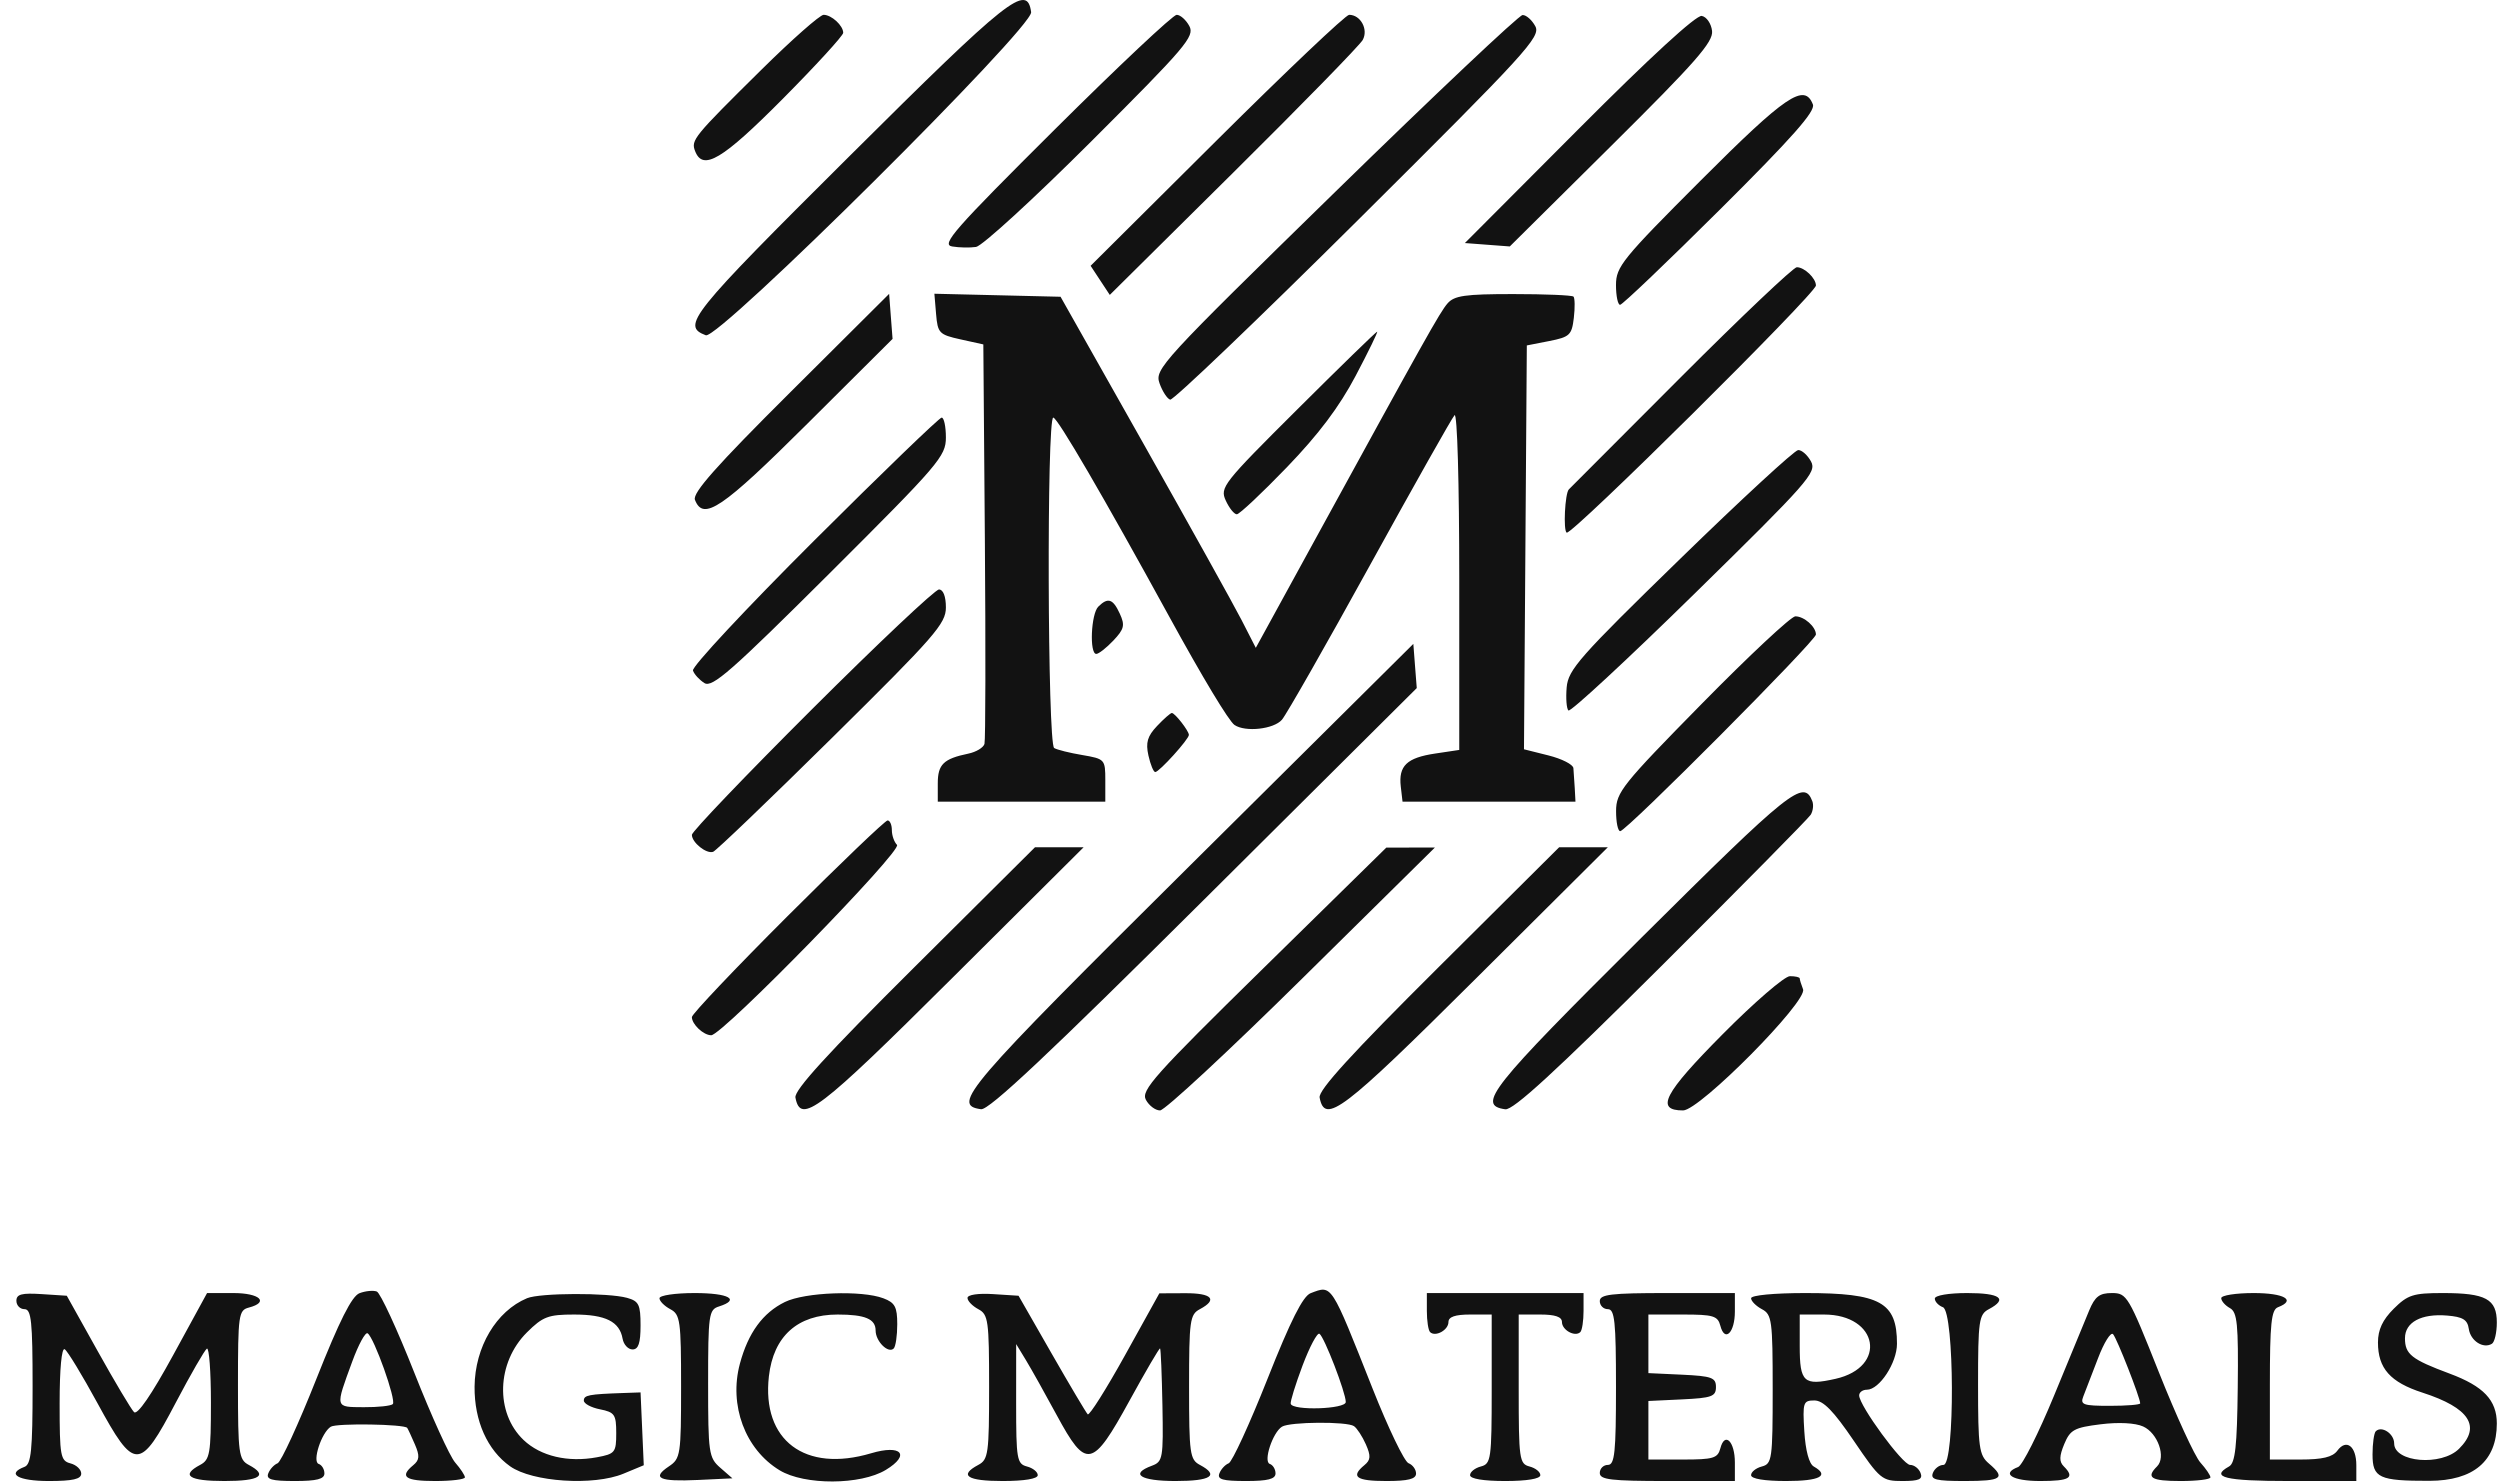
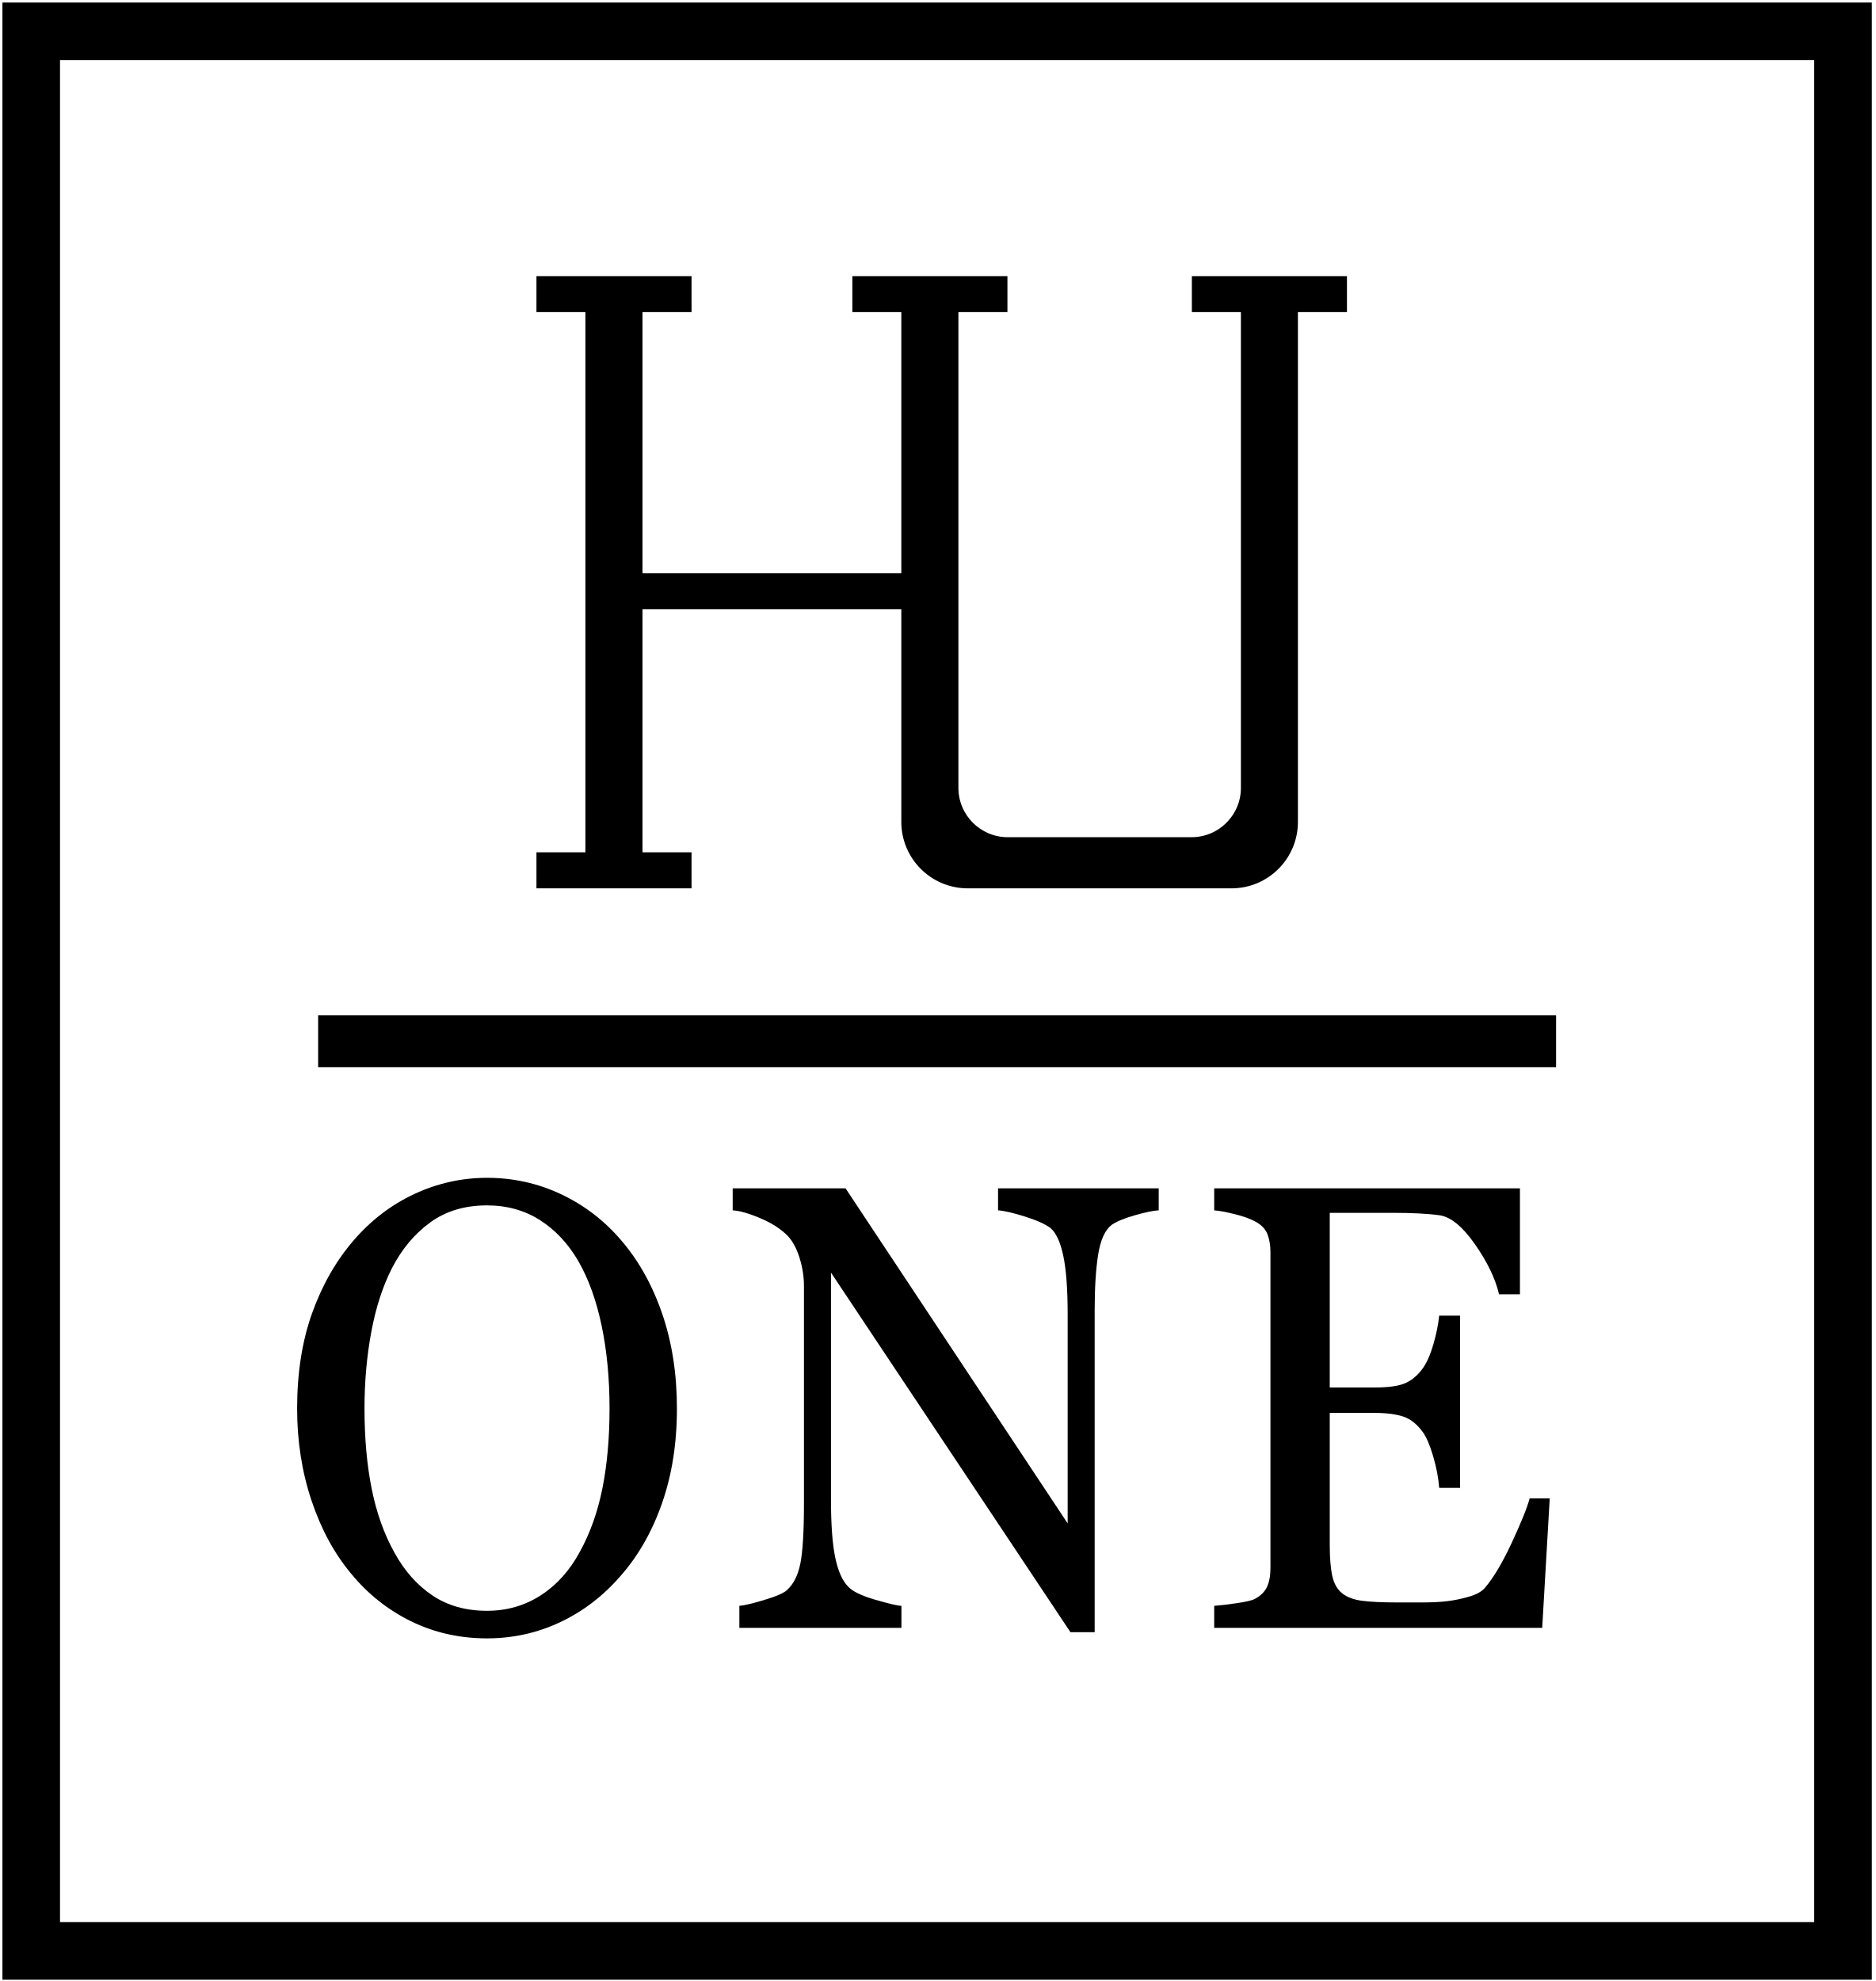
- <svg xmlns="http://www.w3.org/2000/svg" width="81" height="48" viewBox="0 0 81 48" fill="none">
-   <path fill-rule="evenodd" clip-rule="evenodd" d="M27.513 5.069C22.336 10.22 22.067 10.557 22.868 10.863C23.277 11.018 33.478 0.886 33.409 0.393C33.278 -0.549 32.698 -0.09 27.513 5.069ZM24.663 2.266C22.467 4.436 22.383 4.539 22.521 4.895C22.774 5.55 23.401 5.176 25.36 3.204C26.438 2.118 27.32 1.154 27.32 1.063C27.32 0.829 26.94 0.48 26.685 0.48C26.567 0.48 25.657 1.283 24.663 2.266ZM34.172 4.197C30.911 7.441 30.487 7.924 30.847 7.985C31.074 8.024 31.423 8.031 31.624 8.001C31.824 7.97 33.505 6.43 35.36 4.578C38.426 1.516 38.714 1.178 38.535 0.845C38.427 0.644 38.242 0.48 38.124 0.48C38.006 0.48 36.228 2.152 34.172 4.197ZM39.424 4.546L35.336 8.612L35.646 9.083L35.957 9.555L39.966 5.583C42.171 3.398 44.055 1.469 44.152 1.295C44.341 0.956 44.084 0.48 43.712 0.48C43.602 0.48 41.673 2.309 39.424 4.546ZM43.259 6.219C37.611 11.738 37.406 11.961 37.569 12.419C37.662 12.68 37.816 12.918 37.913 12.949C38.009 12.98 40.755 10.353 44.016 7.113C49.467 1.694 49.927 1.191 49.744 0.85C49.634 0.646 49.448 0.483 49.331 0.487C49.214 0.491 46.482 3.071 43.259 6.219ZM51.157 4.169L47.462 7.875L48.19 7.93L48.917 7.985L52.219 4.711C54.942 2.01 55.512 1.361 55.471 1.003C55.444 0.765 55.294 0.545 55.137 0.516C54.958 0.482 53.468 1.85 51.157 4.169ZM55.108 5.843C52.558 8.395 52.358 8.642 52.358 9.236C52.358 9.588 52.418 9.876 52.491 9.876C52.564 9.876 54.025 8.482 55.738 6.778C58.068 4.46 58.823 3.606 58.738 3.385C58.465 2.679 57.86 3.089 55.108 5.843ZM54.444 12.236C52.478 14.204 50.851 15.834 50.829 15.858C50.704 15.994 50.646 17.188 50.76 17.258C50.92 17.357 58.836 9.506 58.836 9.25C58.836 9.015 58.463 8.658 58.217 8.658C58.107 8.658 56.409 10.268 54.444 12.236ZM25.605 12.71C23.206 15.098 22.431 15.973 22.516 16.194C22.786 16.892 23.389 16.484 26.152 13.735L28.919 10.98L28.863 10.251L28.808 9.521L25.605 12.71ZM30.329 10.175C30.381 10.793 30.429 10.843 31.122 10.996L31.86 11.159L31.91 17.522C31.937 21.021 31.931 23.983 31.897 24.103C31.862 24.224 31.626 24.366 31.372 24.418C30.57 24.585 30.384 24.766 30.384 25.382V25.973H33.098H35.812V25.281C35.812 24.604 35.797 24.588 35.065 24.463C34.654 24.394 34.245 24.292 34.155 24.236C33.94 24.104 33.91 13.53 34.126 13.53C34.261 13.53 35.757 16.097 37.878 19.969C38.968 21.959 39.816 23.367 39.999 23.49C40.353 23.728 41.27 23.626 41.535 23.319C41.679 23.151 42.962 20.9 44.385 18.316C45.809 15.732 47.042 13.543 47.127 13.452C47.215 13.357 47.28 15.63 47.28 18.793V24.298L46.498 24.415C45.58 24.552 45.308 24.813 45.385 25.484L45.442 25.973H48.243H51.045L51.022 25.538C51.009 25.298 50.989 25.006 50.978 24.887C50.967 24.769 50.602 24.584 50.167 24.475L49.377 24.277L49.423 17.735L49.469 11.192L50.194 11.05C50.859 10.919 50.926 10.856 50.992 10.299C51.031 9.965 51.026 9.655 50.981 9.61C50.936 9.565 50.057 9.528 49.029 9.528C47.465 9.528 47.117 9.578 46.898 9.833C46.648 10.124 46.207 10.912 42.373 17.913L40.688 20.99L40.226 20.088C39.971 19.592 38.548 17.033 37.063 14.401L34.362 9.615L32.318 9.566L30.274 9.517L30.329 10.175ZM42.037 13.26C39.62 15.667 39.52 15.793 39.715 16.218C39.827 16.463 39.988 16.663 40.073 16.663C40.157 16.663 40.888 15.976 41.696 15.138C42.724 14.071 43.393 13.182 43.922 12.179C44.338 11.391 44.652 10.746 44.62 10.746C44.588 10.746 43.425 11.878 42.037 13.26ZM26.376 17.518C24.177 19.711 22.411 21.604 22.452 21.725C22.492 21.846 22.66 22.029 22.824 22.132C23.077 22.29 23.701 21.742 26.885 18.569C30.427 15.038 30.647 14.782 30.647 14.175C30.647 13.82 30.585 13.53 30.51 13.53C30.435 13.53 28.575 15.325 26.376 17.518ZM54.432 18.112C51.171 21.287 50.81 21.696 50.76 22.271C50.73 22.622 50.755 22.959 50.817 23.02C50.879 23.081 52.719 21.377 54.906 19.232C58.59 15.619 58.867 15.305 58.678 14.954C58.565 14.745 58.378 14.578 58.261 14.582C58.144 14.587 56.421 16.175 54.432 18.112ZM26.308 22.98C24.168 25.114 22.417 26.945 22.417 27.048C22.417 27.298 22.886 27.674 23.105 27.599C23.201 27.566 24.937 25.902 26.963 23.901C30.294 20.611 30.647 20.207 30.647 19.681C30.647 19.324 30.56 19.099 30.423 19.099C30.299 19.099 28.448 20.845 26.308 22.98ZM35.584 19.656C35.349 19.89 35.293 21.187 35.519 21.187C35.598 21.187 35.847 20.992 36.073 20.754C36.425 20.381 36.454 20.259 36.282 19.884C36.06 19.399 35.897 19.345 35.584 19.656ZM55.143 22.797C52.559 25.425 52.363 25.67 52.361 26.277C52.359 26.636 52.42 26.93 52.495 26.93C52.697 26.93 58.836 20.761 58.836 20.558C58.836 20.307 58.454 19.969 58.169 19.969C58.033 19.969 56.671 21.242 55.143 22.797ZM38.552 28.047C31.261 35.283 30.814 35.805 31.786 35.939C32.041 35.974 33.978 34.154 39.019 29.14L45.903 22.294L45.847 21.578L45.792 20.862L38.552 28.047ZM37.489 23.522C37.176 23.853 37.116 24.058 37.209 24.479C37.275 24.774 37.374 25.015 37.43 25.015C37.558 25.015 38.528 23.943 38.52 23.809C38.512 23.672 38.067 23.101 37.968 23.101C37.923 23.101 37.707 23.291 37.489 23.522ZM53.183 30.38C48.272 35.261 47.838 35.808 48.77 35.941C49.025 35.978 50.391 34.724 53.824 31.305C56.412 28.727 58.591 26.52 58.667 26.398C58.742 26.277 58.766 26.079 58.719 25.958C58.441 25.238 58.012 25.581 53.183 30.38ZM25.519 29.681C23.813 31.386 22.417 32.858 22.417 32.953C22.417 33.189 22.793 33.542 23.044 33.542C23.405 33.542 29.246 27.556 29.063 27.374C28.971 27.283 28.896 27.067 28.896 26.895C28.896 26.723 28.834 26.582 28.758 26.582C28.682 26.582 27.225 27.977 25.519 29.681ZM29.621 31.342C26.801 34.147 25.727 35.325 25.772 35.562C25.941 36.442 26.511 36.008 30.82 31.72L35.109 27.452H34.321H33.533L29.621 31.342ZM40.929 31.376C37.394 34.845 36.962 35.329 37.127 35.634C37.229 35.823 37.435 35.978 37.586 35.978C37.737 35.978 39.802 34.062 42.176 31.719L46.492 27.459L45.704 27.461L44.916 27.463L40.929 31.376ZM46.605 31.342C43.785 34.147 42.71 35.325 42.756 35.562C42.925 36.442 43.495 36.008 47.804 31.72L52.093 27.452H51.304H50.516L46.605 31.342ZM55.803 33.52C53.904 35.434 53.623 35.978 54.532 35.978C55.07 35.978 58.57 32.444 58.419 32.053C58.359 31.899 58.311 31.741 58.311 31.701C58.311 31.661 58.169 31.628 57.994 31.628C57.82 31.628 56.834 32.479 55.803 33.52ZM11.649 41.899C11.399 41.993 11.001 42.784 10.249 44.681C9.671 46.139 9.106 47.367 8.993 47.411C8.88 47.455 8.744 47.602 8.692 47.738C8.616 47.933 8.798 47.985 9.554 47.985C10.263 47.985 10.511 47.921 10.511 47.739C10.511 47.603 10.428 47.465 10.325 47.431C10.108 47.358 10.417 46.41 10.719 46.225C10.911 46.107 13.108 46.141 13.194 46.264C13.22 46.301 13.332 46.541 13.442 46.797C13.604 47.171 13.593 47.304 13.39 47.471C12.934 47.848 13.123 47.985 14.101 47.985C14.63 47.985 15.063 47.932 15.063 47.866C15.063 47.8 14.921 47.585 14.748 47.387C14.574 47.19 13.978 45.88 13.424 44.476C12.87 43.072 12.322 41.889 12.208 41.845C12.093 41.802 11.842 41.826 11.649 41.899ZM42.465 41.899C42.215 41.993 41.816 42.784 41.065 44.681C40.487 46.139 39.922 47.367 39.809 47.411C39.696 47.455 39.56 47.602 39.508 47.738C39.432 47.933 39.614 47.985 40.37 47.985C41.079 47.985 41.327 47.921 41.327 47.739C41.327 47.603 41.243 47.465 41.141 47.431C40.923 47.358 41.234 46.41 41.537 46.224C41.795 46.065 43.648 46.052 43.869 46.207C43.968 46.276 44.141 46.541 44.254 46.797C44.42 47.174 44.411 47.303 44.206 47.471C43.75 47.848 43.939 47.985 44.916 47.985C45.623 47.985 45.88 47.921 45.88 47.743C45.88 47.61 45.77 47.459 45.636 47.408C45.501 47.356 44.979 46.271 44.474 44.996C43.107 41.546 43.164 41.635 42.465 41.899ZM0.531 42.146C0.531 42.295 0.649 42.417 0.794 42.417C1.015 42.417 1.056 42.811 1.056 44.921C1.056 46.987 1.01 47.444 0.794 47.526C0.193 47.755 0.588 47.985 1.582 47.985C2.359 47.985 2.632 47.923 2.632 47.745C2.632 47.612 2.475 47.463 2.282 47.413C1.959 47.329 1.932 47.175 1.932 45.468C1.932 44.348 1.997 43.655 2.097 43.716C2.188 43.772 2.666 44.56 3.16 45.466C4.361 47.674 4.525 47.672 5.696 45.444C6.178 44.528 6.631 43.741 6.703 43.696C6.775 43.651 6.834 44.438 6.834 45.446C6.834 47.099 6.8 47.295 6.484 47.463C5.845 47.803 6.12 47.985 7.272 47.985C8.424 47.985 8.699 47.803 8.06 47.463C7.736 47.291 7.71 47.099 7.71 44.867C7.71 42.604 7.731 42.452 8.06 42.366C8.733 42.191 8.419 41.895 7.56 41.895H6.709L5.61 43.907C4.903 45.201 4.45 45.86 4.342 45.752C4.249 45.659 3.721 44.773 3.169 43.783L2.164 41.982L1.348 41.929C0.703 41.887 0.531 41.933 0.531 42.146ZM17.077 42.062C16.079 42.478 15.388 43.642 15.376 44.929C15.367 46.036 15.791 46.987 16.529 47.509C17.249 48.019 19.237 48.148 20.201 47.747L20.858 47.474L20.806 46.294L20.754 45.114L20.185 45.134C19.074 45.172 18.916 45.203 18.916 45.379C18.916 45.478 19.152 45.605 19.441 45.662C19.915 45.756 19.966 45.832 19.966 46.433C19.966 47.059 19.928 47.106 19.343 47.215C18.404 47.391 17.517 47.182 16.964 46.656C16.037 45.773 16.088 44.148 17.073 43.169C17.589 42.657 17.763 42.591 18.602 42.591C19.618 42.591 20.075 42.819 20.172 43.374C20.206 43.565 20.351 43.722 20.494 43.722C20.685 43.722 20.754 43.517 20.754 42.947C20.754 42.268 20.699 42.157 20.316 42.05C19.699 41.88 17.496 41.888 17.077 42.062ZM21.367 42.063C21.367 42.155 21.524 42.314 21.717 42.417C22.04 42.589 22.067 42.781 22.067 44.925C22.067 47.139 22.049 47.259 21.673 47.51C21.102 47.892 21.354 48.01 22.616 47.951L23.73 47.898L23.337 47.555C22.964 47.23 22.943 47.083 22.943 44.826C22.943 42.593 22.965 42.433 23.293 42.33C23.998 42.107 23.614 41.895 22.505 41.895C21.879 41.895 21.367 41.97 21.367 42.063ZM25.432 42.184C24.715 42.535 24.241 43.184 23.973 44.182C23.61 45.531 24.143 46.961 25.261 47.638C26.066 48.126 27.884 48.119 28.7 47.625C29.509 47.135 29.207 46.793 28.224 47.086C26.08 47.724 24.677 46.667 24.912 44.592C25.059 43.293 25.841 42.591 27.139 42.591C28.03 42.591 28.37 42.734 28.37 43.11C28.37 43.459 28.78 43.866 28.956 43.691C29.019 43.629 29.071 43.275 29.071 42.906C29.071 42.345 28.997 42.206 28.622 42.065C27.919 41.799 26.078 41.868 25.432 42.184ZM31.347 42.053C31.347 42.151 31.505 42.314 31.697 42.417C32.021 42.589 32.047 42.781 32.047 44.94C32.047 47.099 32.021 47.291 31.697 47.463C31.058 47.803 31.333 47.985 32.485 47.985C33.192 47.985 33.623 47.913 33.623 47.795C33.623 47.69 33.465 47.564 33.273 47.514C32.949 47.429 32.923 47.276 32.923 45.485L32.924 43.548L33.241 44.07C33.415 44.357 33.865 45.16 34.24 45.854C35.195 47.619 35.391 47.58 36.596 45.382C37.119 44.428 37.565 43.666 37.587 43.689C37.61 43.711 37.644 44.544 37.663 45.541C37.694 47.245 37.675 47.359 37.323 47.489C36.594 47.757 36.946 47.985 38.088 47.985C39.24 47.985 39.515 47.803 38.876 47.463C38.552 47.291 38.526 47.099 38.526 44.94C38.526 42.781 38.552 42.589 38.876 42.417C39.464 42.104 39.269 41.895 38.394 41.9L37.563 41.904L36.45 43.911C35.838 45.015 35.294 45.876 35.242 45.824C35.19 45.772 34.664 44.886 34.074 43.856L33.001 41.982L32.174 41.929C31.694 41.898 31.347 41.95 31.347 42.053ZM46.23 42.475C46.23 42.794 46.277 43.102 46.334 43.159C46.505 43.328 46.93 43.096 46.93 42.833C46.93 42.666 47.148 42.591 47.63 42.591H48.331V45.007C48.331 47.276 48.309 47.428 47.98 47.514C47.788 47.564 47.63 47.69 47.63 47.795C47.63 47.913 48.061 47.985 48.768 47.985C49.475 47.985 49.907 47.913 49.907 47.795C49.907 47.69 49.749 47.564 49.556 47.514C49.227 47.428 49.206 47.276 49.206 45.007V42.591H49.907C50.388 42.591 50.607 42.666 50.607 42.833C50.607 43.096 51.032 43.328 51.203 43.159C51.26 43.102 51.307 42.794 51.307 42.475V41.895H48.768H46.23V42.475ZM51.833 42.156C51.833 42.299 51.951 42.417 52.095 42.417C52.316 42.417 52.358 42.813 52.358 44.94C52.358 47.067 52.316 47.463 52.095 47.463C51.951 47.463 51.833 47.581 51.833 47.724C51.833 47.942 52.193 47.985 54.021 47.985H56.21V47.386C56.21 46.7 55.883 46.378 55.74 46.924C55.655 47.247 55.514 47.289 54.526 47.289H53.408V46.34V45.392L54.503 45.34C55.463 45.294 55.597 45.245 55.597 44.94C55.597 44.635 55.463 44.586 54.503 44.54L53.408 44.489V43.54V42.591H54.526C55.514 42.591 55.655 42.633 55.74 42.956C55.883 43.502 56.21 43.18 56.21 42.494V41.895H54.021C52.193 41.895 51.833 41.938 51.833 42.156ZM56.735 42.063C56.735 42.155 56.893 42.314 57.085 42.417C57.41 42.589 57.435 42.781 57.435 45.013C57.435 47.276 57.414 47.428 57.085 47.514C56.893 47.564 56.735 47.69 56.735 47.795C56.735 47.913 57.166 47.985 57.873 47.985C58.963 47.985 59.291 47.813 58.766 47.515C58.614 47.429 58.498 46.997 58.46 46.376C58.402 45.439 58.423 45.374 58.787 45.375C59.075 45.375 59.405 45.713 60.062 46.68C60.913 47.934 60.975 47.985 61.637 47.985C62.178 47.985 62.305 47.929 62.226 47.724C62.171 47.581 62.019 47.463 61.888 47.463C61.645 47.463 60.237 45.542 60.237 45.211C60.237 45.11 60.349 45.027 60.487 45.027C60.892 45.027 61.462 44.156 61.462 43.539C61.462 42.193 60.924 41.895 58.495 41.895C57.481 41.895 56.735 41.966 56.735 42.063ZM62.688 42.074C62.688 42.173 62.806 42.299 62.951 42.354C63.326 42.497 63.344 47.463 62.969 47.463C62.835 47.463 62.68 47.581 62.625 47.724C62.542 47.94 62.722 47.985 63.657 47.985C64.864 47.985 64.995 47.89 64.439 47.417C64.122 47.147 64.089 46.903 64.089 44.861C64.089 42.781 64.117 42.588 64.439 42.417C65.065 42.084 64.811 41.895 63.739 41.895C63.134 41.895 62.688 41.971 62.688 42.074ZM67.689 42.46C67.56 42.772 67.046 44.018 66.546 45.231C66.046 46.444 65.525 47.479 65.388 47.531C64.822 47.748 65.195 47.985 66.102 47.985C67.068 47.985 67.238 47.879 66.865 47.508C66.715 47.358 66.719 47.179 66.882 46.787C67.075 46.324 67.207 46.253 68.059 46.147C68.643 46.074 69.183 46.102 69.438 46.218C69.915 46.433 70.187 47.214 69.889 47.511C69.519 47.878 69.691 47.985 70.655 47.985C71.184 47.985 71.618 47.932 71.618 47.866C71.618 47.8 71.471 47.585 71.293 47.387C71.114 47.19 70.509 45.873 69.948 44.462C68.965 41.986 68.911 41.895 68.426 41.895C68.023 41.895 67.876 42.008 67.689 42.46ZM71.968 42.06C71.968 42.151 72.094 42.296 72.249 42.382C72.489 42.515 72.526 42.898 72.503 44.955C72.481 46.864 72.422 47.402 72.222 47.513C71.593 47.863 72.094 47.985 74.156 47.985H76.345V47.474C76.345 46.855 76.021 46.606 75.73 47.002C75.577 47.21 75.247 47.289 74.531 47.289H73.544V44.872C73.544 42.883 73.59 42.436 73.806 42.354C74.407 42.125 74.012 41.895 73.019 41.895C72.441 41.895 71.968 41.969 71.968 42.06ZM77.557 42.403C77.195 42.764 77.046 43.083 77.046 43.496C77.046 44.336 77.444 44.784 78.49 45.122C80.01 45.614 80.401 46.217 79.672 46.941C79.1 47.509 77.571 47.383 77.571 46.767C77.571 46.451 77.166 46.184 76.975 46.373C76.918 46.43 76.87 46.768 76.87 47.124C76.87 47.884 77.079 47.981 78.709 47.979C80.143 47.977 80.897 47.337 80.897 46.121C80.897 45.367 80.469 44.914 79.366 44.504C78.132 44.045 77.921 43.878 77.921 43.359C77.921 42.84 78.449 42.555 79.285 42.624C79.797 42.666 79.946 42.758 79.989 43.055C80.044 43.444 80.458 43.711 80.738 43.538C80.826 43.484 80.897 43.174 80.897 42.848C80.897 42.088 80.542 41.895 79.145 41.895C78.189 41.895 78.012 41.952 77.557 42.403ZM58.311 43.616C58.311 44.786 58.441 44.905 59.467 44.675C61.162 44.295 60.861 42.591 59.099 42.591H58.311V43.616ZM11.412 44.116C10.856 45.634 10.844 45.586 11.785 45.593C12.244 45.596 12.669 45.551 12.727 45.492C12.847 45.374 12.117 43.325 11.91 43.199C11.837 43.154 11.613 43.567 11.412 44.116ZM42.203 44.242C41.974 44.852 41.801 45.41 41.819 45.482C41.877 45.713 43.603 45.658 43.603 45.425C43.603 45.12 42.904 43.308 42.75 43.214C42.679 43.17 42.433 43.633 42.203 44.242ZM67.975 44.01C67.78 44.522 67.566 45.077 67.499 45.245C67.393 45.513 67.495 45.549 68.36 45.549C68.9 45.549 69.342 45.513 69.342 45.469C69.342 45.286 68.588 43.363 68.463 43.227C68.389 43.147 68.169 43.499 67.975 44.01Z" fill="#121212" />
+ <svg xmlns="http://www.w3.org/2000/svg" height="63" viewBox="0 0 304 321" fill="none">
+   <path d="M218.307 44.746V50.572H210.359V133.18C210.359 139.126 205.54 143.946 199.593 143.946H156.845C150.9 143.946 146.08 139.126 146.08 133.18V98.719H104.133V138.106H112.08V143.946H86.945V138.106H94.88V50.572H86.945V44.746H112.08V50.572H104.133V92.879H146.08V50.572H138.145V44.746H163.279V50.572H155.333V127.662C155.333 132.079 158.915 135.66 163.332 135.66H193.12C197.539 135.66 201.119 132.079 201.119 127.662V50.572H193.172V44.746H218.307Z" fill="black" />
+   <path d="M252.202 172.932H51.563V164.519H252.202V172.932Z" fill="black" />
+   <path d="M9.727 311.459H294.038V9.744H9.727V311.459ZM303.373 320.792H0.395V0.411H303.373V320.792Z" fill="black" />
+   <path d="M93.962 251.479C95.647 248.435 96.872 244.988 97.64 241.14C98.407 237.293 98.791 232.995 98.791 228.243C98.791 223.359 98.362 218.876 97.504 214.792C96.647 210.712 95.39 207.232 93.736 204.355C92.08 201.511 90.006 199.293 87.508 197.704C85.011 196.116 82.152 195.32 78.934 195.32C75.323 195.32 72.255 196.241 69.727 198.081C67.2 199.921 65.139 202.38 63.544 205.459C62.04 208.403 60.919 211.849 60.183 215.796C59.444 219.745 59.076 223.895 59.076 228.243C59.076 233.061 59.467 237.411 60.25 241.291C61.032 245.173 62.266 248.617 63.951 251.629C65.575 254.573 67.622 256.873 70.088 258.529C72.555 260.185 75.504 261.013 78.934 261.013C82.152 261.013 85.055 260.177 87.643 258.505C90.231 256.832 92.338 254.491 93.962 251.479ZM100.686 200.991C103.514 204.271 105.724 208.228 107.32 212.861C108.914 217.496 109.712 222.621 109.712 228.243C109.712 233.897 108.9 239.033 107.275 243.649C105.651 248.267 103.394 252.199 100.506 255.444C97.708 258.656 94.459 261.131 90.758 262.871C87.056 264.611 83.115 265.48 78.934 265.48C74.48 265.48 70.366 264.552 66.591 262.695C62.815 260.839 59.572 258.253 56.866 254.943C54.158 251.696 52.028 247.757 50.479 243.123C48.93 238.489 48.156 233.529 48.156 228.243C48.156 222.455 48.967 217.295 50.592 212.761C52.216 208.228 54.458 204.304 57.316 200.991C60.144 197.713 63.432 195.203 67.178 193.464C70.923 191.724 74.842 190.853 78.934 190.853C83.176 190.853 87.176 191.741 90.938 193.513C94.699 195.287 97.948 197.78 100.686 200.991Z" fill="black" />
+   <path d="M187.797 196.123C186.954 196.157 185.66 196.425 183.916 196.927C182.17 197.429 180.922 197.947 180.169 198.482C179.088 199.319 178.357 200.925 177.982 203.299C177.604 205.677 177.417 208.689 177.417 212.334V264.478H173.492L134.68 206.211V242.947C134.68 247.062 134.913 250.225 135.38 252.431C135.846 254.641 136.56 256.213 137.522 257.15C138.214 257.886 139.644 258.573 141.81 259.207C143.977 259.843 145.405 260.178 146.098 260.21V263.774H119.832V260.21C120.645 260.145 122.013 259.818 123.938 259.233C125.864 258.649 127.068 258.121 127.549 257.651C128.602 256.715 129.325 255.285 129.716 253.361C130.106 251.437 130.302 248.151 130.302 243.499V208.421C130.302 206.881 130.061 205.342 129.58 203.802C129.098 202.263 128.452 201.075 127.64 200.238C126.557 199.134 125.09 198.19 123.24 197.403C121.389 196.618 119.892 196.191 118.749 196.123V192.561H137.045L173.04 246.851V212.985C173.04 208.835 172.798 205.649 172.318 203.423C171.836 201.199 171.145 199.719 170.241 198.983C169.4 198.347 168.022 197.73 166.113 197.127C164.201 196.525 162.75 196.191 161.757 196.123V192.561H187.797V196.123Z" fill="black" />
+   <path d="M251.171 242.797L249.952 263.774H196.791V260.211C197.694 260.145 198.896 260.002 200.4 259.785C201.906 259.567 202.883 259.342 203.334 259.107C204.298 258.605 204.966 257.953 205.343 257.15C205.718 256.347 205.907 255.326 205.907 254.089V202.899C205.907 201.795 205.742 200.815 205.411 199.963C205.079 199.11 204.387 198.415 203.334 197.879C202.522 197.446 201.431 197.061 200.063 196.726C198.694 196.391 197.603 196.191 196.791 196.123V192.561H246.343V209.725H242.958C242.356 207.182 241.055 204.479 239.054 201.619C237.052 198.758 235.15 197.195 233.346 196.927C232.412 196.794 231.299 196.693 230.006 196.626C228.711 196.559 227.238 196.525 225.583 196.525H215.519V224.83H222.74C225.056 224.83 226.75 224.589 227.816 224.102C228.884 223.618 229.824 222.807 230.638 221.669C231.299 220.699 231.863 219.402 232.33 217.779C232.796 216.158 233.104 214.626 233.254 213.187H236.64V241.091H233.254C233.135 239.485 232.81 237.787 232.284 235.997C231.758 234.207 231.208 232.91 230.638 232.107C229.704 230.803 228.643 229.949 227.456 229.547C226.267 229.147 224.696 228.945 222.74 228.945H215.519V250.29C215.519 252.429 215.654 254.114 215.924 255.35C216.196 256.586 216.722 257.522 217.504 258.157C218.287 258.791 219.355 259.201 220.708 259.383C222.063 259.567 223.987 259.659 226.486 259.659H230.412C232.036 259.659 233.406 259.593 234.519 259.458C235.662 259.325 236.843 259.082 238.062 258.73C239.28 258.381 240.143 257.903 240.656 257.301C242.039 255.695 243.491 253.261 245.011 249.998C246.531 246.737 247.5 244.335 247.922 242.797H251.171Z" fill="black" />
</svg>
